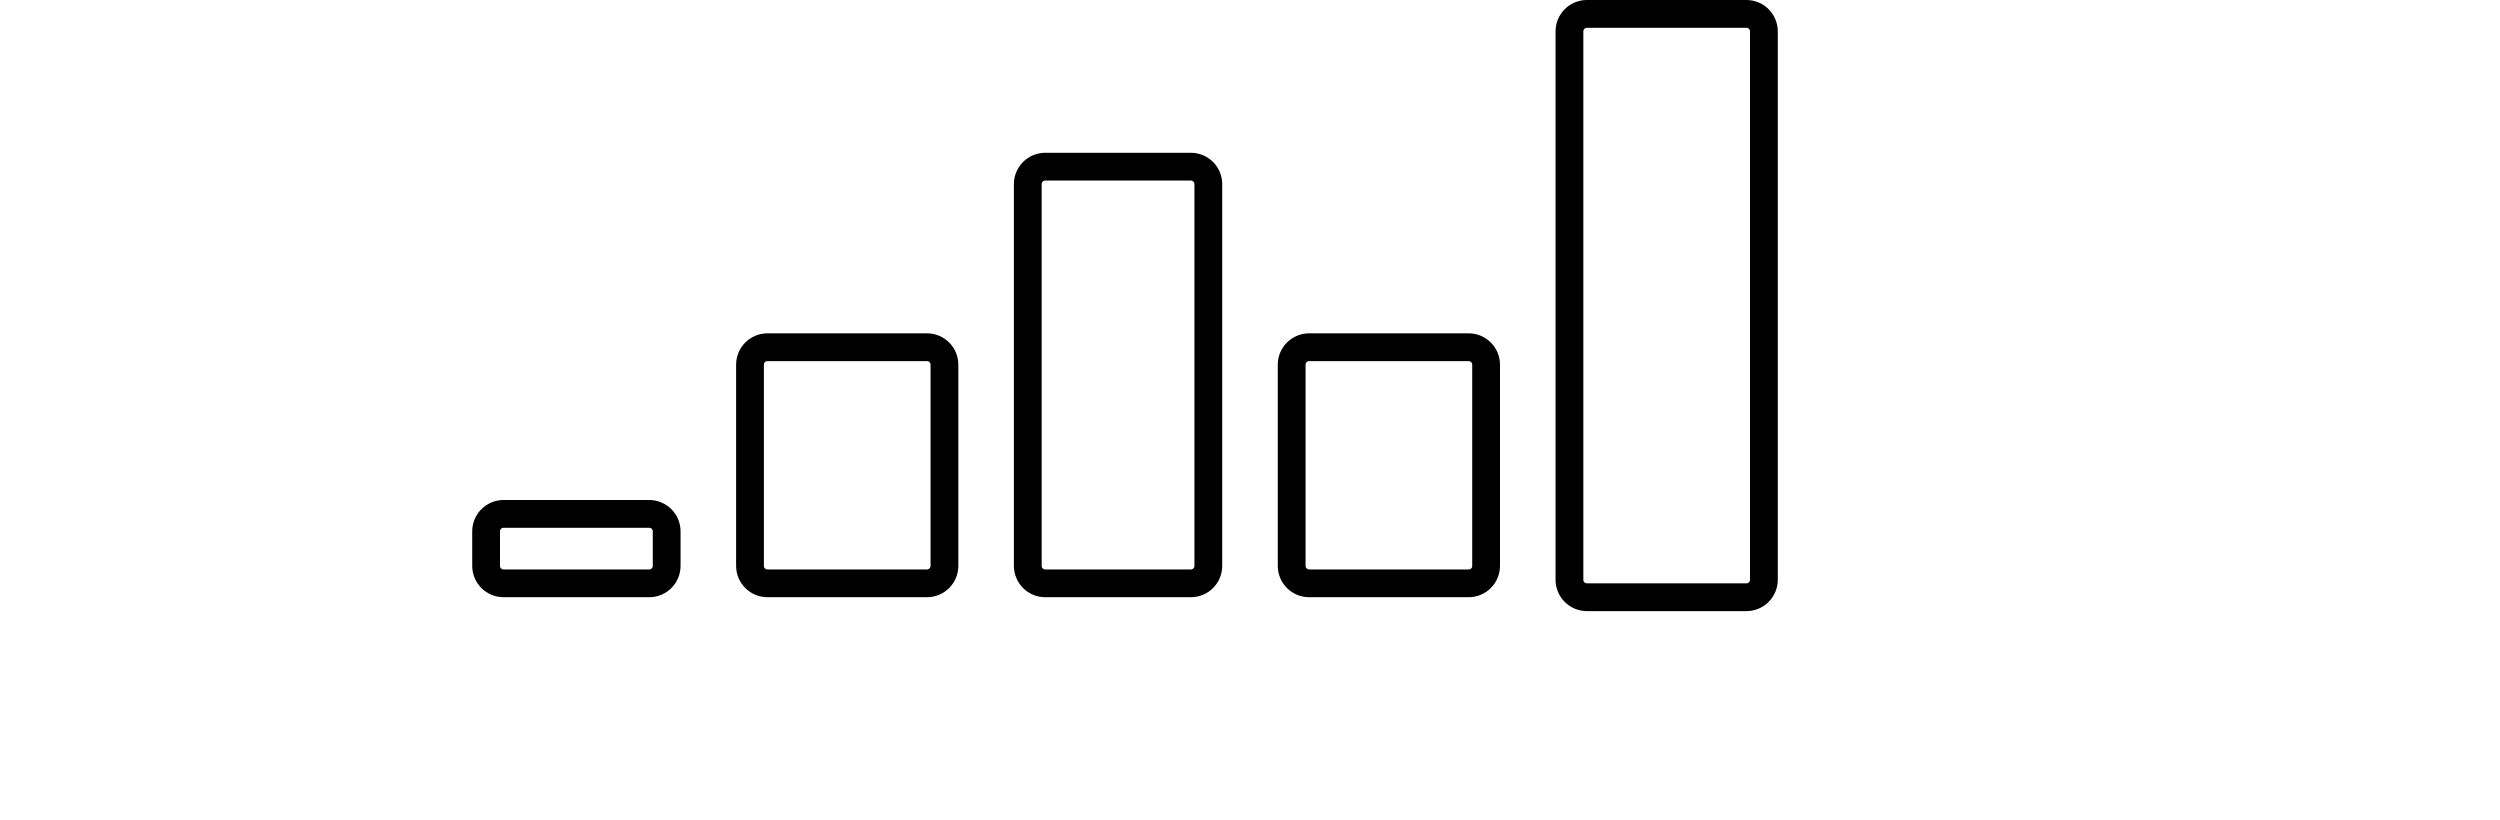
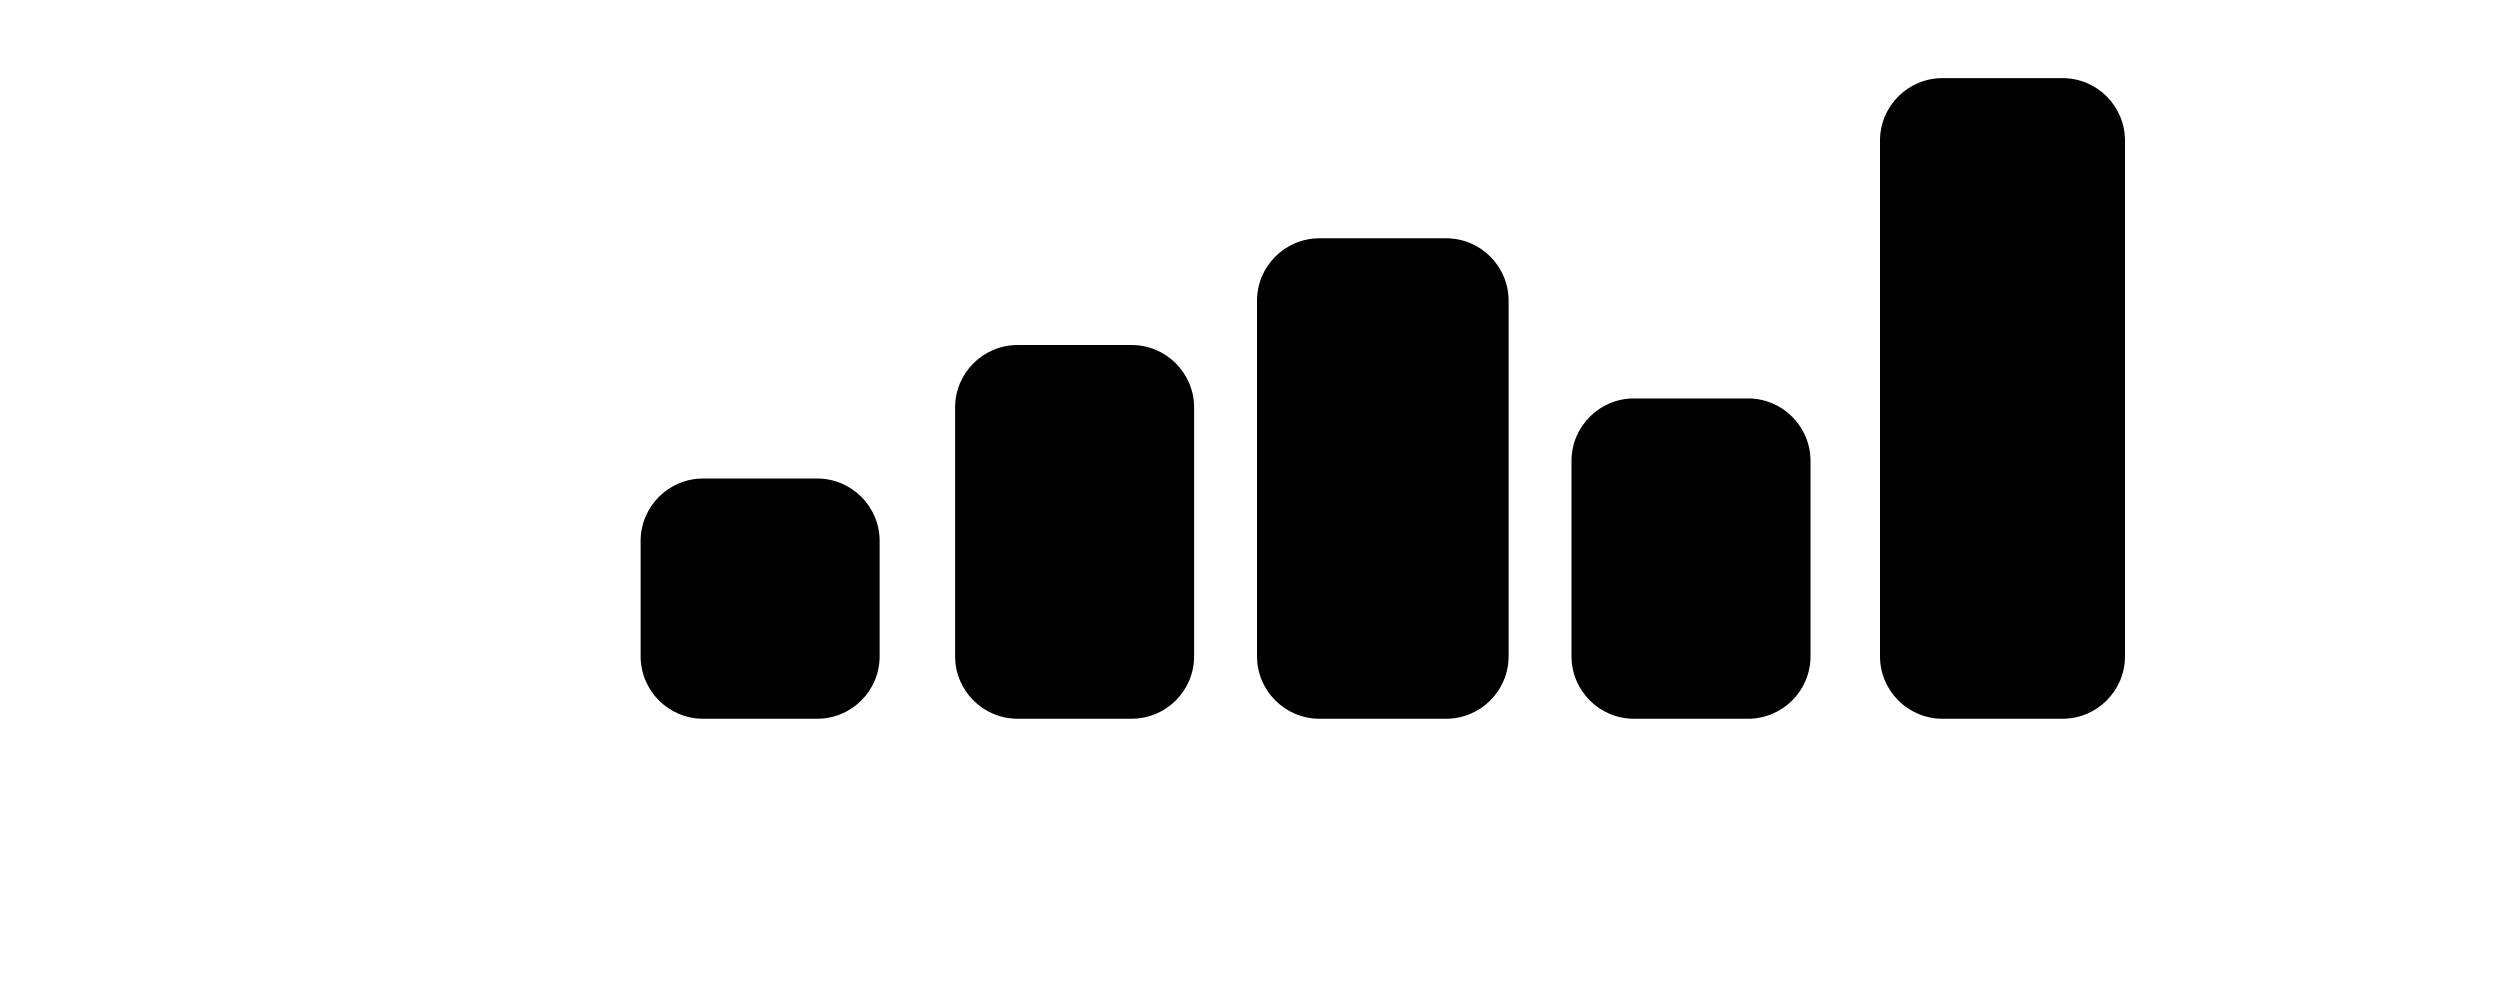
- <svg xmlns="http://www.w3.org/2000/svg" width="180" height="59" fill="none">
-   <rect x="-1" y="1" width="14" height="42" rx="1.257" transform="matrix(-1 0 0 1 126 0)" stroke="currentColor" stroke-width="2" />
-   <rect x="-1" y="1" width="14" height="17" rx="1.257" transform="matrix(-1 0 0 1 106 24)" stroke="currentColor" stroke-width="2" />
-   <rect x="-1" y="1" width="14" height="17" rx="1.257" transform="matrix(-1 0 0 1 67 24)" stroke="currentColor" stroke-width="2" />
-   <rect x="-1" y="1" width="13" height="5" rx="1.257" transform="matrix(-1 0 0 1 47 36)" stroke="currentColor" stroke-width="2" />
-   <rect x="-1" y="1" width="13" height="30" rx="1.257" transform="matrix(-1 0 0 1 86 11)" stroke="currentColor" stroke-width="2" />
+ <svg xmlns="http://www.w3.org/2000/svg" width="160" height="64" viewBox="0 0 160 64" fill="none">
+   <rect width="15.68" height="41" rx="4" transform="matrix(-1 0 0 1 136 5)" fill="currentColor" />
+   <rect width="15.297" height="20.5" rx="4" transform="matrix(-1 0 0 1 115.873 25.5)" fill="currentColor" />
+   <rect width="16.102" height="30.75" rx="4" transform="matrix(-1 0 0 1 96.5508 15.25)" fill="currentColor" />
+   <rect width="15.297" height="23.917" rx="4" transform="matrix(-1 0 0 1 76.4238 22.082)" fill="currentColor" />
+   <rect width="15.297" height="15.375" rx="4" transform="matrix(-1 0 0 1 56.2969 30.625)" fill="currentColor" />
</svg>
